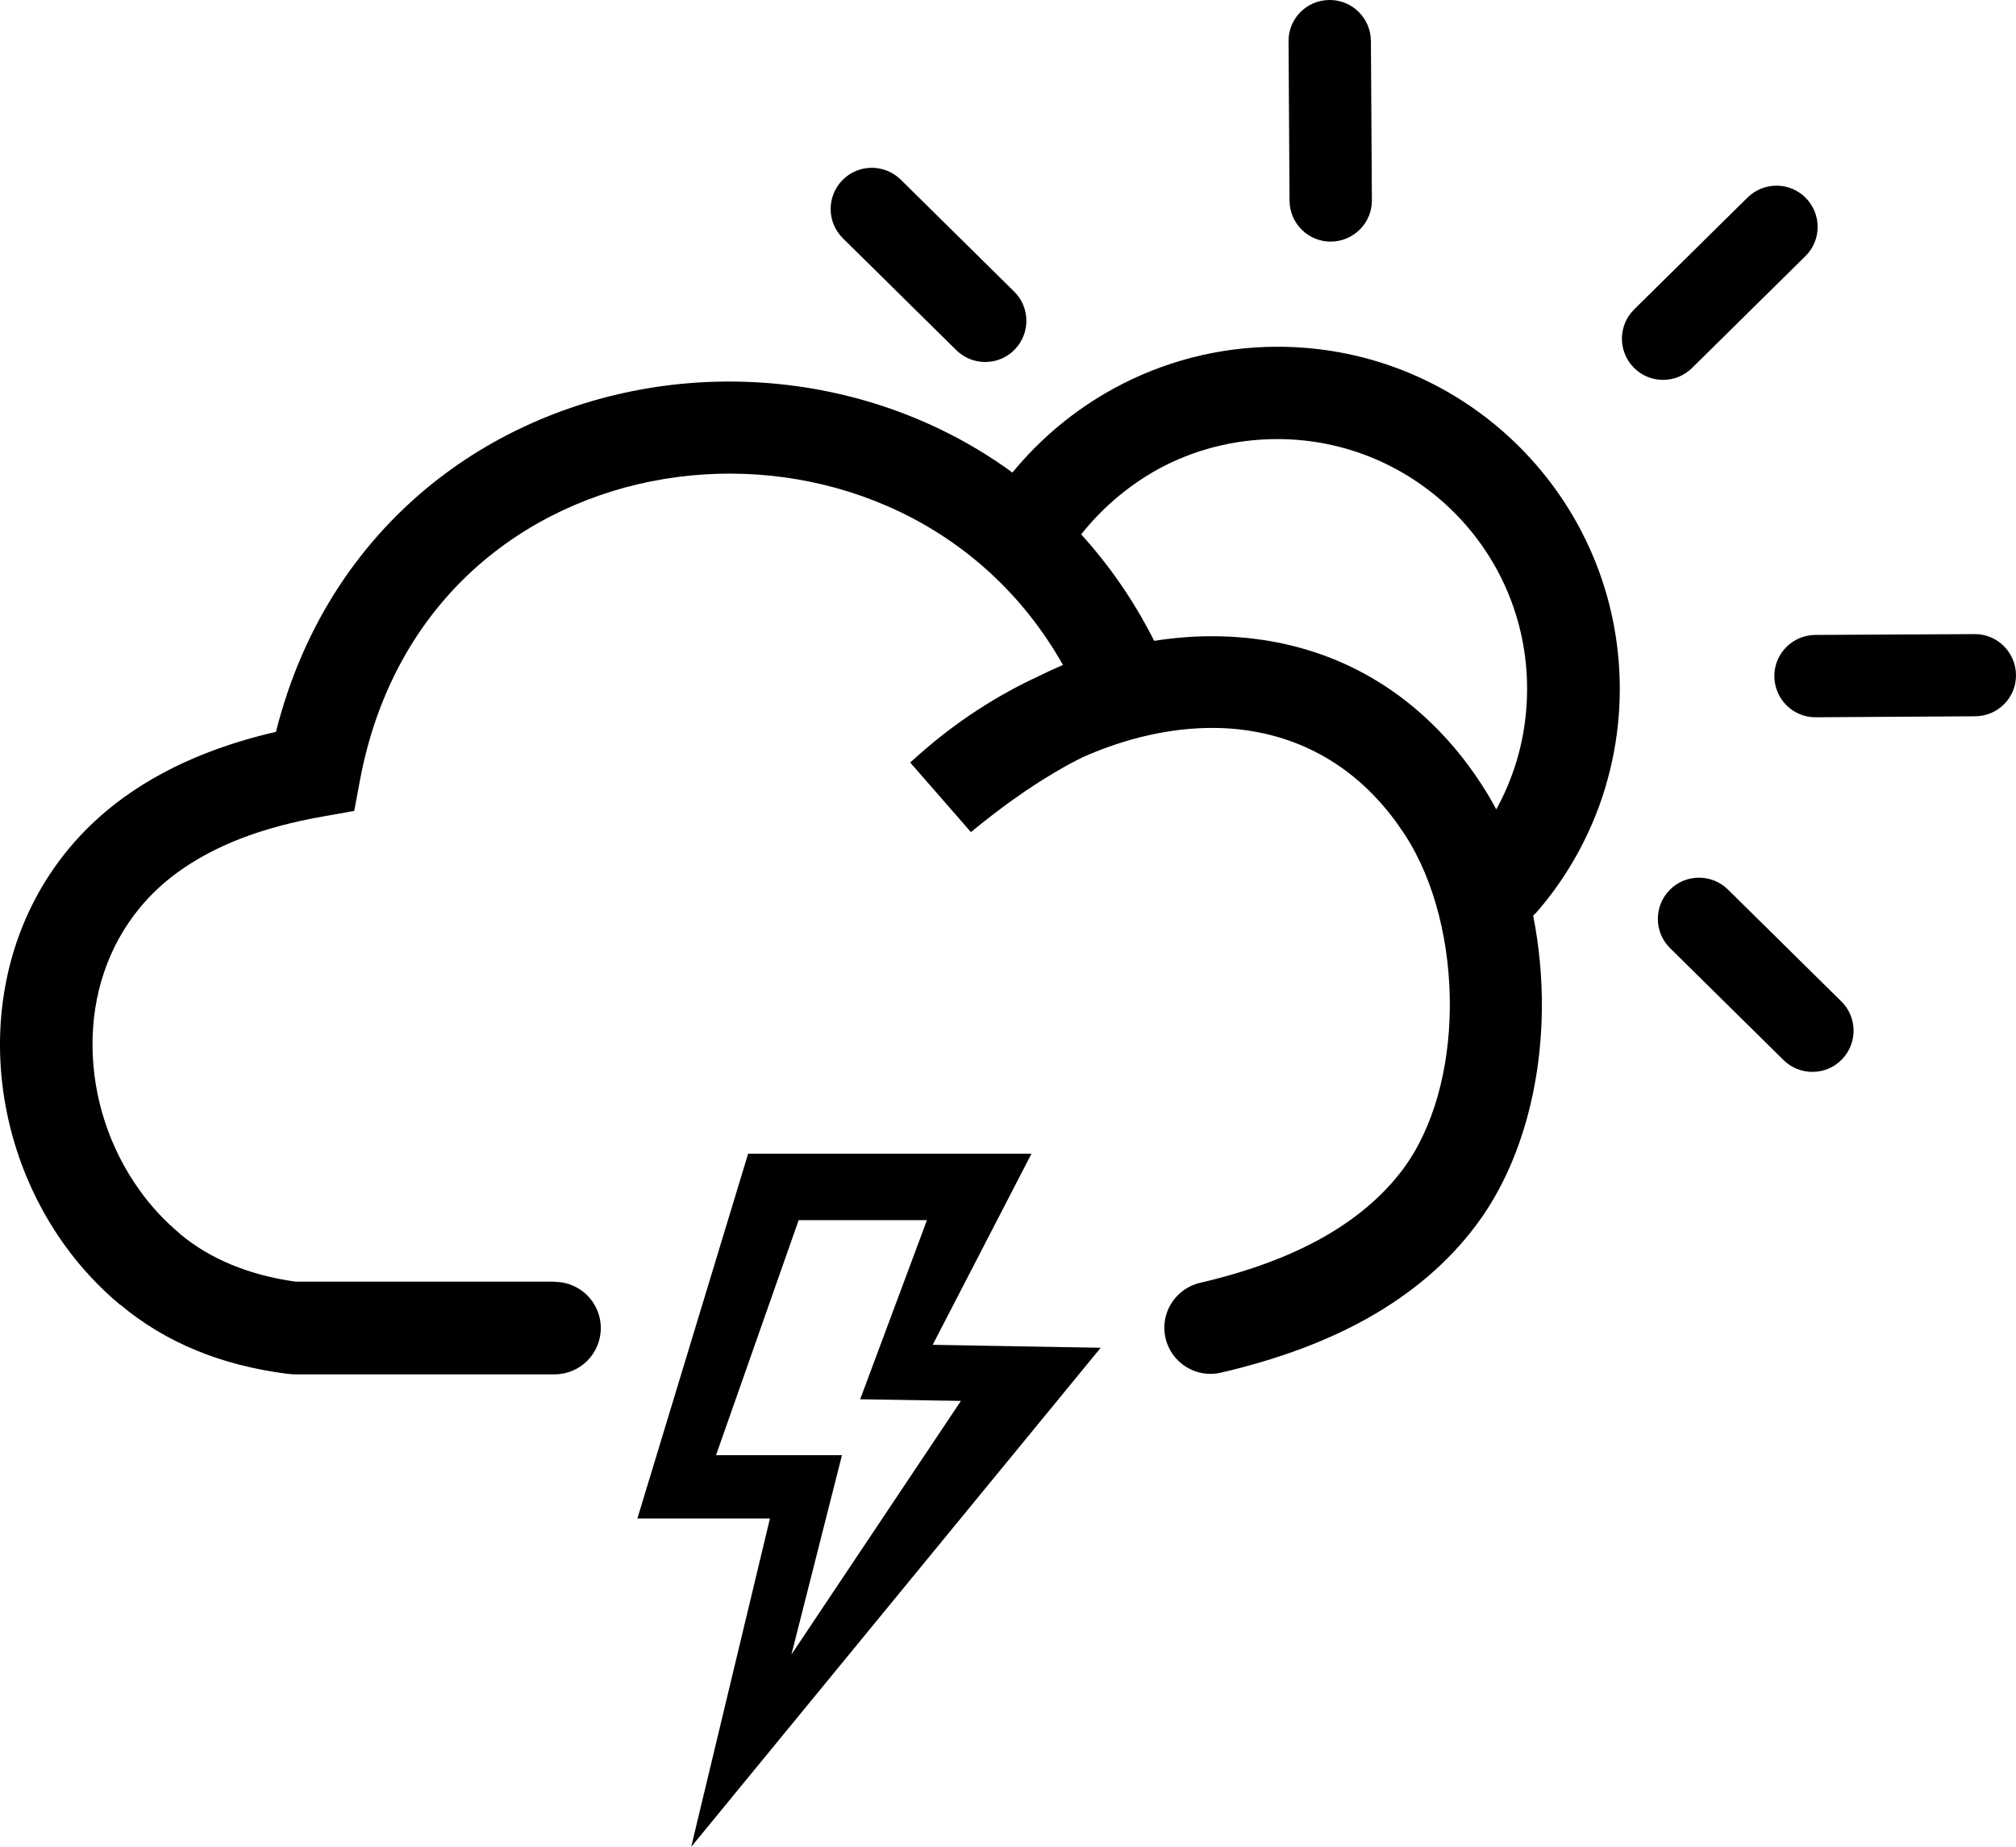
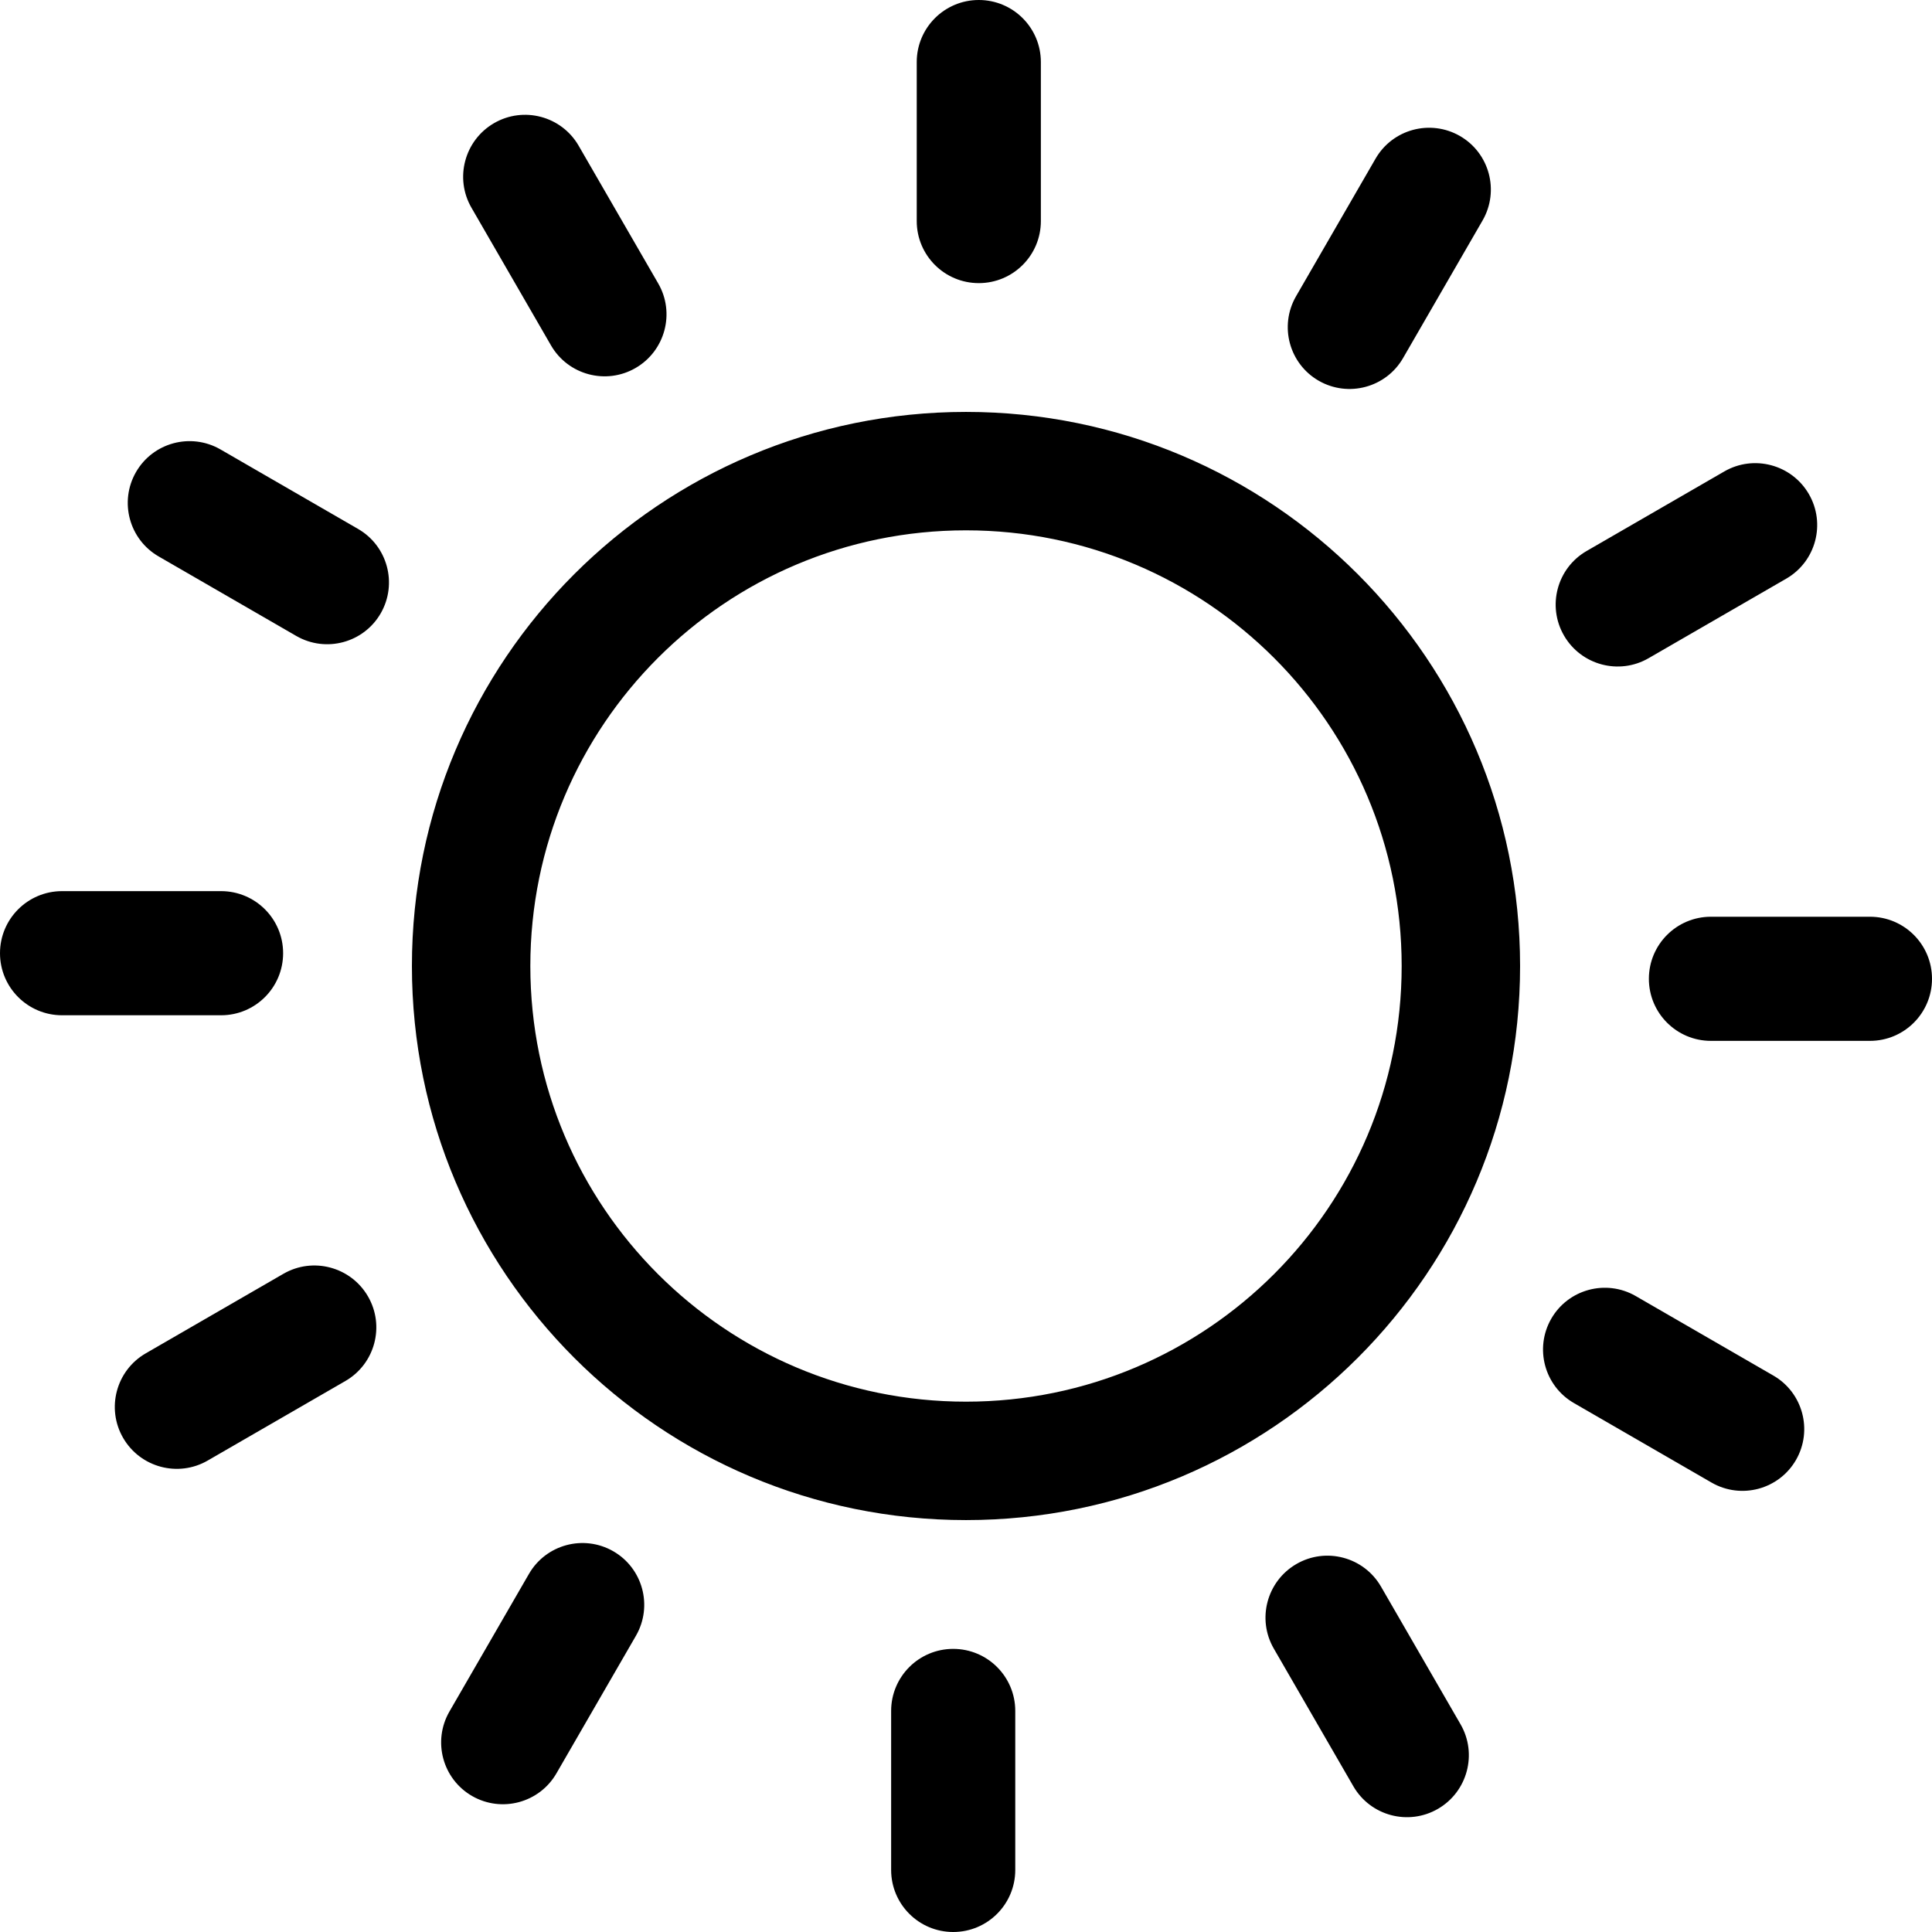
- <svg xmlns="http://www.w3.org/2000/svg" version="1.1" id="Layer_1" x="0px" y="0px" viewBox="0 0 122.88 112.6" style="enable-background:new 0 0 122.88 112.6" xml:space="preserve">
-   <style type="text/css">.st0{fill-rule:evenodd;clip-rule:evenodd;}</style>
+ <svg xmlns="http://www.w3.org/2000/svg" version="1.1" id="Layer_1" x="0px" y="0px" viewBox="0 0 240 240" style="enable-background:new 0 0 240 240" xml:space="preserve">
  <g>
-     <path class="st0" d="M45.6,70.34h17.27l-6.02,11.65l10.24,0.18L42.13,112.6l4.8-20.02h-8.08L45.6,70.34L45.6,70.34z M120.36,38.66 c1.38-0.01,2.51,1.11,2.52,2.5c0.01,1.38-1.11,2.51-2.5,2.51l-9.71,0.06c-1.38,0.01-2.51-1.11-2.52-2.5 c-0.01-1.38,1.11-2.51,2.5-2.52L120.36,38.66L120.36,38.66z M101.8,57.81c-0.99-0.97-1-2.56-0.03-3.55c0.97-0.99,2.56-1,3.55-0.03 l6.91,6.82c0.99,0.97,1,2.56,0.03,3.55c-0.97,0.99-2.56,1-3.55,0.03L101.8,57.81L101.8,57.81z M51.38,14.53 c-0.99-0.97-1-2.56-0.03-3.55c0.97-0.99,2.56-1,3.55-0.03l6.91,6.82c0.99,0.97,1,2.56,0.03,3.55c-0.97,0.99-2.56,1-3.55,0.03 L51.38,14.53L51.38,14.53z M78.54,2.51c-0.01-1.38,1.11-2.51,2.5-2.51c1.38-0.01,2.51,1.11,2.52,2.5l0.06,9.71 c0.01,1.38-1.11,2.51-2.5,2.52c-1.38,0.01-2.51-1.11-2.52-2.5L78.54,2.51L78.54,2.51z M106.52,12.04c0.99-0.97,2.58-0.96,3.55,0.03 c0.97,0.99,0.96,2.58-0.03,3.55l-6.91,6.82c-0.99,0.97-2.58,0.96-3.55-0.03c-0.97-0.99-0.96-2.58,0.03-3.55L106.52,12.04 L106.52,12.04z M33.8,78.15c1.56,0,2.82,1.26,2.82,2.82s-1.26,2.82-2.82,2.82H17.88l-0.35-0.03c-2.04-0.26-3.9-0.74-5.57-1.43 c-1.72-0.71-3.26-1.64-4.62-2.78H7.32c-1.28-1.07-2.41-2.29-3.36-3.61C1.41,72.41,0.03,68.11,0,63.83 c-0.03-4.33,1.32-8.64,4.22-12.12c0.94-1.13,2.05-2.17,3.32-3.09c1.48-1.07,3.17-1.98,5.07-2.72c1.32-0.51,2.72-0.94,4.21-1.28 c1.68-6.68,5.27-11.83,9.88-15.41c4.31-3.34,9.51-5.29,14.85-5.81c5.32-0.51,10.8,0.39,15.71,2.75c1.55,0.74,3.04,1.63,4.45,2.66 c1.7-2.07,3.79-3.82,6.17-5.12c2.98-1.63,6.38-2.55,9.99-2.55c5.76,0,10.97,2.33,14.75,6.11c3.77,3.77,6.11,8.99,6.11,14.75 c0,2.54-0.46,4.97-1.29,7.23c-0.87,2.34-2.14,4.49-3.74,6.34c-0.08,0.09-0.16,0.17-0.25,0.25c0.37,1.87,0.55,3.8,0.53,5.72 c-0.05,4.82-1.36,9.63-4.01,13.16c-1.73,2.31-3.96,4.18-6.63,5.68c-2.57,1.44-5.57,2.53-8.93,3.31c-1.51,0.35-3.02-0.6-3.37-2.11 c-0.35-1.51,0.6-3.02,2.11-3.37c2.84-0.66,5.33-1.56,7.44-2.74c2.01-1.13,3.65-2.5,4.89-4.14c1.91-2.54,2.85-6.15,2.89-9.84 c0.04-3.88-0.9-7.77-2.74-10.6c-0.53-0.81-1.1-1.55-1.72-2.21c-2.76-2.97-6.27-4.27-9.9-4.3c-2.64-0.02-5.37,0.62-7.96,1.76 c-0.58,0.28-1.15,0.59-1.72,0.93c-1.72,1.01-3.42,2.24-5.15,3.66l-3.7-4.24c1.28-1.18,2.66-2.27,4.13-3.22 c1.17-0.76,2.39-1.44,3.65-2.02c0.5-0.25,1.02-0.49,1.53-0.71c-2.44-4.32-5.95-7.42-9.93-9.33c-3.98-1.91-8.43-2.64-12.76-2.22 c-4.31,0.42-8.49,1.98-11.95,4.66c-4,3.1-7.04,7.73-8.2,13.87l-0.36,1.92l-1.91,0.34c-1.87,0.33-3.55,0.78-5.02,1.35 c-1.42,0.55-2.69,1.23-3.8,2.03c-0.89,0.64-1.65,1.36-2.3,2.14c-2.01,2.41-2.95,5.43-2.92,8.49c0.02,3.1,1.03,6.24,2.9,8.82 c0.69,0.96,1.5,1.83,2.42,2.6l0,0.01c0.92,0.77,1.97,1.4,3.16,1.89c1.17,0.48,2.46,0.83,3.9,1.03H33.8L33.8,78.15z M65.9,32.58 c1.71,1.88,3.21,4.04,4.45,6.49c1.22-0.19,2.45-0.29,3.66-0.28c5.14,0.03,10.09,1.87,14,6.08c0.82,0.88,1.59,1.87,2.31,2.98 c0.31,0.48,0.61,0.98,0.88,1.5c0.36-0.66,0.68-1.34,0.94-2.06c0.61-1.64,0.94-3.43,0.94-5.3c0-4.2-1.7-8.01-4.46-10.76 c-2.75-2.75-6.56-4.46-10.76-4.46c-2.66,0-5.15,0.67-7.3,1.85C68.76,29.62,67.18,30.97,65.9,32.58L65.9,32.58z M43.64,88.73 l5.04-14.34h7.82l-4.07,10.92l6.14,0.1l-10.33,15.46l3.08-12.15H43.64L43.64,88.73z" />
+     <path d="M58.57,25.81c-2.13-3.67-0.87-8.38,2.8-10.51c3.67-2.13,8.38-0.88,10.51,2.8l9.88,17.1c2.13,3.67,0.87,8.38-2.8,10.51 c-3.67,2.13-8.38,0.88-10.51-2.8L58.57,25.81L58.57,25.81z M120,51.17c19.01,0,36.21,7.7,48.67,20.16 C181.12,83.79,188.83,101,188.83,120c0,19.01-7.7,36.21-20.16,48.67c-12.46,12.46-29.66,20.16-48.67,20.16 c-19.01,0-36.21-7.7-48.67-20.16C58.88,156.21,51.17,139.01,51.17,120c0-19.01,7.7-36.21,20.16-48.67 C83.79,58.88,101,51.17,120,51.17L120,51.17z M158.27,81.73c-9.79-9.79-23.32-15.85-38.27-15.85c-14.95,0-28.48,6.06-38.27,15.85 c-9.79,9.79-15.85,23.32-15.85,38.27c0,14.95,6.06,28.48,15.85,38.27c9.79,9.79,23.32,15.85,38.27,15.85 c14.95,0,28.48-6.06,38.27-15.85c9.79-9.79,15.85-23.32,15.85-38.27C174.12,105.05,168.06,91.52,158.27,81.73L158.27,81.73z M113.88,7.71c0-4.26,3.45-7.71,7.71-7.71c4.26,0,7.71,3.45,7.71,7.71v19.75c0,4.26-3.45,7.71-7.71,7.71 c-4.26,0-7.71-3.45-7.71-7.71V7.71L113.88,7.71z M170.87,19.72c2.11-3.67,6.8-4.94,10.48-2.83c3.67,2.11,4.94,6.8,2.83,10.48 l-9.88,17.1c-2.11,3.67-6.8,4.94-10.48,2.83c-3.67-2.11-4.94-6.8-2.83-10.48L170.87,19.72L170.87,19.72z M214.19,58.57 c3.67-2.13,8.38-0.87,10.51,2.8c2.13,3.67,0.88,8.38-2.8,10.51l-17.1,9.88c-3.67,2.13-8.38,0.87-10.51-2.8 c-2.13-3.67-0.88-8.38,2.8-10.51L214.19,58.57L214.19,58.57z M232.29,113.88c4.26,0,7.71,3.45,7.71,7.71 c0,4.26-3.45,7.71-7.71,7.71h-19.75c-4.26,0-7.71-3.45-7.71-7.71c0-4.26,3.45-7.71,7.71-7.71H232.29L232.29,113.88z M220.28,170.87 c3.67,2.11,4.94,6.8,2.83,10.48c-2.11,3.67-6.8,4.94-10.48,2.83l-17.1-9.88c-3.67-2.11-4.94-6.8-2.83-10.48 c2.11-3.67,6.8-4.94,10.48-2.83L220.28,170.87L220.28,170.87z M181.43,214.19c2.13,3.67,0.87,8.38-2.8,10.51 c-3.67,2.13-8.38,0.88-10.51-2.8l-9.88-17.1c-2.13-3.67-0.87-8.38,2.8-10.51c3.67-2.13,8.38-0.88,10.51,2.8L181.43,214.19 L181.43,214.19z M126.12,232.29c0,4.26-3.45,7.71-7.71,7.71c-4.26,0-7.71-3.45-7.71-7.71v-19.75c0-4.26,3.45-7.71,7.71-7.71 c4.26,0,7.71,3.45,7.71,7.71V232.29L126.12,232.29z M69.13,220.28c-2.11,3.67-6.8,4.94-10.48,2.83c-3.67-2.11-4.94-6.8-2.83-10.48 l9.88-17.1c2.11-3.67,6.8-4.94,10.48-2.83c3.67,2.11,4.94,6.8,2.83,10.48L69.13,220.28L69.13,220.28z M25.81,181.43 c-3.67,2.13-8.38,0.87-10.51-2.8c-2.13-3.67-0.88-8.38,2.8-10.51l17.1-9.88c3.67-2.13,8.38-0.87,10.51,2.8 c2.13,3.67,0.88,8.38-2.8,10.51L25.81,181.43L25.81,181.43z M7.71,126.12c-4.26,0-7.71-3.45-7.71-7.71c0-4.26,3.45-7.71,7.71-7.71 h19.75c4.26,0,7.71,3.45,7.71,7.71c0,4.26-3.45,7.71-7.71,7.71H7.71L7.71,126.12z M19.72,69.13c-3.67-2.11-4.94-6.8-2.83-10.48 c2.11-3.67,6.8-4.94,10.48-2.83l17.1,9.88c3.67,2.11,4.94,6.8,2.83,10.48c-2.11,3.67-6.8,4.94-10.48,2.83L19.72,69.13L19.72,69.13z" />
  </g>
</svg>
